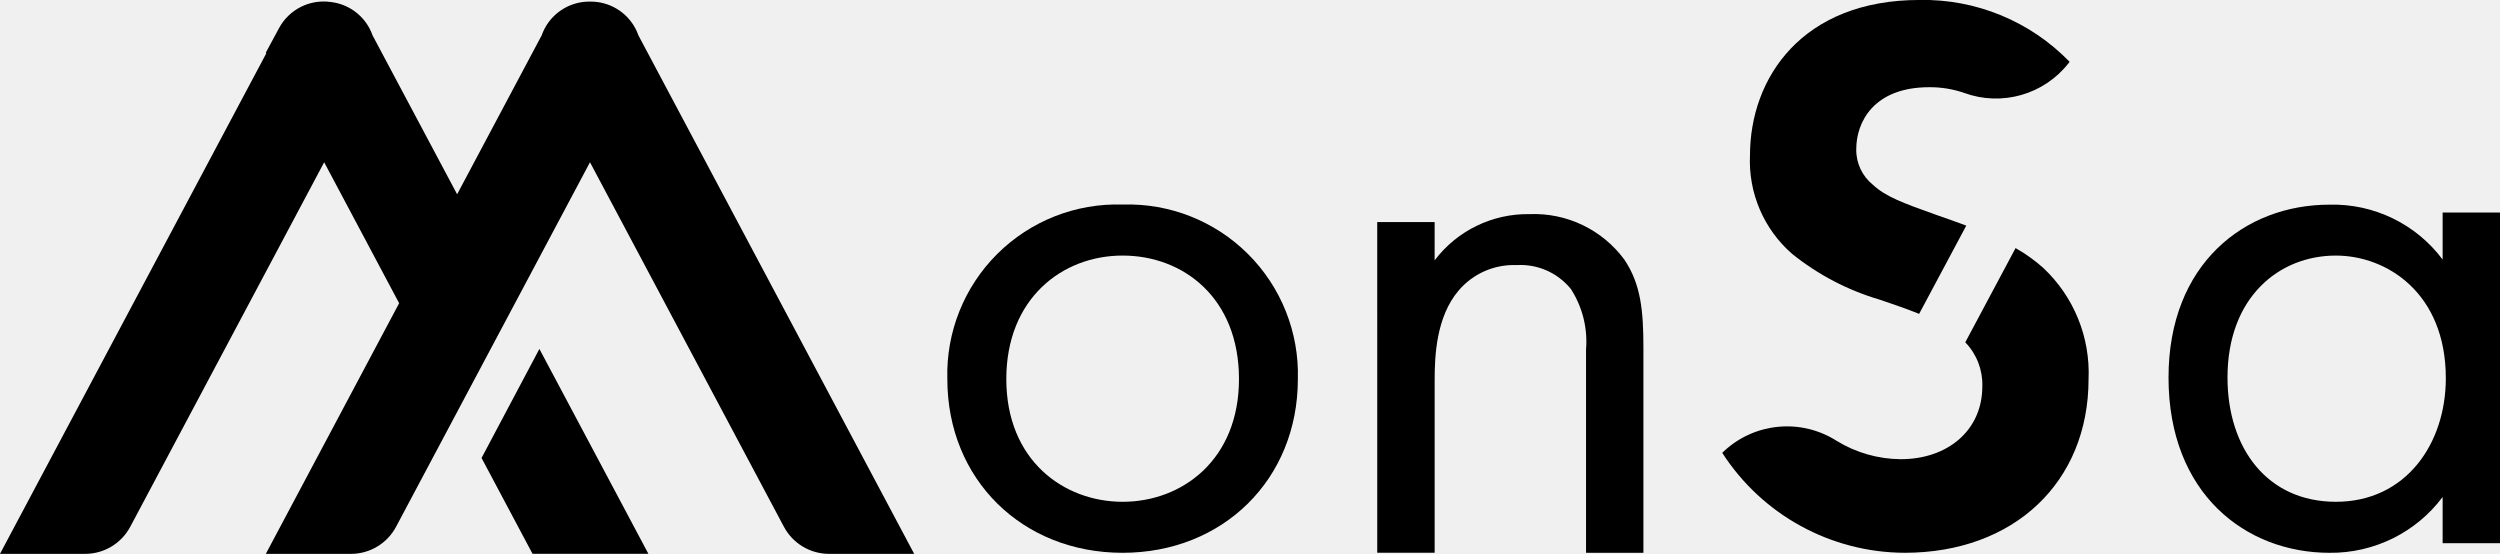
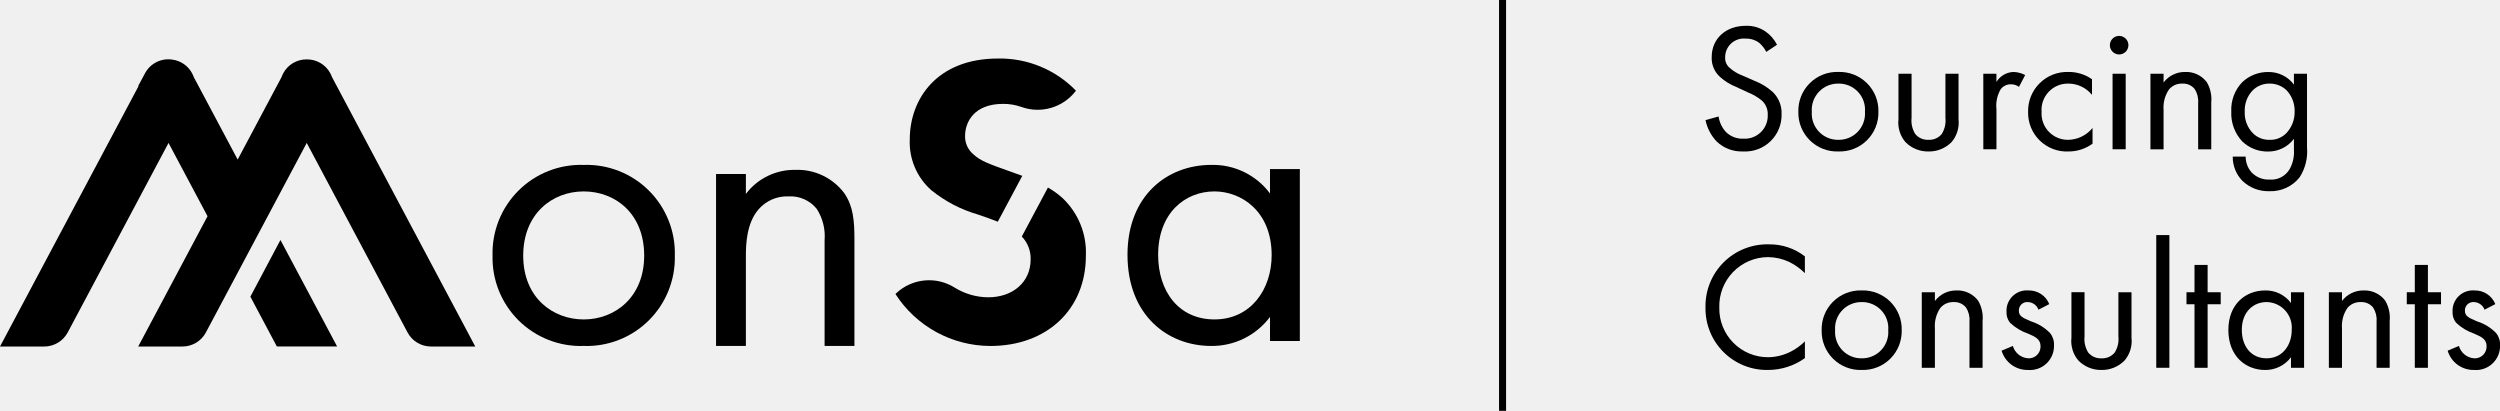
- <svg xmlns="http://www.w3.org/2000/svg" width="208.256" height="46.136" viewBox="0 0 208.256 46.136">
-   <g id="Group_8" data-name="Group 8" transform="translate(1362 155.562)">
-     <path id="Path_1" data-name="Path 1" d="M-137.831,60.054a14.146,14.146,0,0,1,14.6-14.536,14.146,14.146,0,0,1,14.6,14.536c0,8.364-6.24,14.473-14.6,14.473S-137.831,68.418-137.831,60.054Zm4.913,0c0,6.772,4.779,10.224,9.691,10.224,4.978,0,9.691-3.517,9.691-10.224,0-6.769-4.648-10.287-9.691-10.287S-132.918,53.35-132.918,60.054Z" transform="translate(-1145.254 -184.04)" />
-     <path id="Path_2" data-name="Path 2" d="M-124.717,46.474h4.782V49.66a9.709,9.709,0,0,1,7.9-3.85,9.349,9.349,0,0,1,7.9,3.782c1.393,2.059,1.592,4.315,1.592,7.368V74.021h-4.779V57.093a8.078,8.078,0,0,0-1.262-5.044,5.4,5.4,0,0,0-4.514-1.993,6.028,6.028,0,0,0-4.844,2.125c-1.86,2.19-1.991,5.445-1.991,7.436v14.4h-4.782Z" transform="translate(-1122.557 -183.535)" />
-     <g id="Group_1" data-name="Group 1" transform="translate(-1181.357 -138.522)">
-       <path id="Path_3" data-name="Path 3" d="M-77.744,46.182h4.779V73.729h-4.779v-3.85a11.615,11.615,0,0,1-9.426,4.648c-6.969,0-13.408-4.913-13.408-14.6,0-9.492,6.374-14.4,13.408-14.4A11.4,11.4,0,0,1-77.744,50.1ZM-95.665,59.923c0,5.907,3.318,10.355,9.028,10.355,5.841,0,9.159-4.847,9.159-10.289,0-7.1-4.913-10.221-9.159-10.221C-91.351,49.767-95.665,53.219-95.665,59.923Z" transform="translate(100.578 -45.518)" />
-     </g>
-     <g id="Group_2" data-name="Group 2" transform="translate(-1362 -155.437)">
-       <path id="Path_4" data-name="Path 4" d="M-113.546,42.15a4.215,4.215,0,0,0-.254-.582h0a4.215,4.215,0,0,0-3.779-2.236,4.214,4.214,0,0,0-3.777,2.236h0a4.211,4.211,0,0,0-.254.582l-7.04,13.233-7.043-13.233a4.218,4.218,0,0,0-.254-.582h0a4.193,4.193,0,0,0-3.209-2.2,4.221,4.221,0,0,0-4.339,2.19l-1.09,2.023.035.066-22.182,41.69h7.094a4.264,4.264,0,0,0,3.76-2.261l16.152-30.36,6.245,11.742-11.106,20.879h7.092a4.261,4.261,0,0,0,3.76-2.261l16.152-30.36,16.152,30.36a4.265,4.265,0,0,0,3.763,2.261h7.092Z" transform="translate(166.73 -39.324)" />
-       <path id="Path_5" data-name="Path 5" d="M-152.04,59.006l4.247,7.982h9.651l-9.079-17.066Z" transform="translate(192.154 -20.98)" />
-     </g>
-     <g id="Group_3" data-name="Group 3" transform="translate(-1218.536 -155.562)">
-       <path id="Path_6" data-name="Path 6" d="M-109.845,60.419a21.187,21.187,0,0,0,7.335,3.831c1.09.374,2.206.748,3.255,1.174l3.927-7.351c-.811-.306-1.647-.6-2.493-.893-2.774-.991-4.227-1.518-5.284-2.51a3.715,3.715,0,0,1-1.387-2.974c0-2.245,1.453-5.153,6.079-5.153a8.711,8.711,0,0,1,2.911.475,7.69,7.69,0,0,0,8.714-2.5l.068-.09a16.951,16.951,0,0,0-12.488-5.153c-9.776,0-14.137,6.475-14.137,12.949A10.259,10.259,0,0,0-109.845,60.419Z" transform="translate(115.659 -39.278)" />
-       <path id="Path_7" data-name="Path 7" d="M-87.437,48.509a13.221,13.221,0,0,0-2.318-1.663l-4.189,7.848a5.063,5.063,0,0,1,1.42,3.659c0,3.7-2.905,6.079-6.8,6.079a10.351,10.351,0,0,1-5.349-1.537,7.7,7.7,0,0,0-9.391.887l-.126.12A18.14,18.14,0,0,0-99,72.228c9.115,0,15.325-5.882,15.325-14.47A11.987,11.987,0,0,0-87.437,48.509Z" transform="translate(114.193 -26.18)" />
-     </g>
+ <svg xmlns="http://www.w3.org/2000/svg" width="355.926" height="58.49" viewBox="0 0 355.926 58.49">
+   <g id="Group_31" data-name="Group 31" transform="translate(443.111 -676.816)">
+     <path id="Path_35" data-name="Path 35" d="M-372.987,713.211a12.566,12.566,0,0,1,12.976-12.916,12.566,12.566,0,0,1,12.975,12.916,12.554,12.554,0,0,1-12.975,12.858,12.554,12.554,0,0,1-12.976-12.858m4.365,0c0,6.015,4.246,9.084,8.611,9.084,4.423,0,8.612-3.127,8.612-9.084,0-6.015-4.13-9.143-8.612-9.143s-8.611,3.186-8.611,9.143" />
+     <path id="Path_36" data-name="Path 36" d="M-341.166,701.592h4.247v2.832A8.632,8.632,0,0,1-329.9,701a8.3,8.3,0,0,1,7.019,3.362c1.237,1.828,1.415,3.832,1.415,6.545v15.161h-4.247V711.029a7.191,7.191,0,0,0-1.121-4.482,4.8,4.8,0,0,0-4.011-1.771,5.353,5.353,0,0,0-4.306,1.887c-1.651,1.949-1.769,4.836-1.769,6.608v12.8h-4.247Z" />
+     <path id="Path_37" data-name="Path 37" d="M-262.3,700.882h4.247v24.479H-262.3v-3.422a10.323,10.323,0,0,1-8.376,4.13c-6.193,0-11.914-4.365-11.914-12.977,0-8.434,5.664-12.8,11.914-12.8a10.125,10.125,0,0,1,8.376,4.069Zm-15.925,12.21c0,5.251,2.948,9.2,8.022,9.2,5.19,0,8.138-4.3,8.138-9.142,0-6.312-4.365-9.083-8.138-9.083-4.188,0-8.022,3.067-8.022,9.024" />
+     <path id="Path_38" data-name="Path 38" d="M-395.853,687.776a3.7,3.7,0,0,0-.226-.517,3.743,3.743,0,0,0-3.358-1.987,3.741,3.741,0,0,0-3.355,1.987,3.588,3.588,0,0,0-.226.517l-6.256,11.758-6.258-11.758a3.579,3.579,0,0,0-.225-.517,3.733,3.733,0,0,0-2.851-1.961,3.763,3.763,0,0,0-3.856,1.949l-.968,1.8.031.058-19.71,37.045h6.3a3.791,3.791,0,0,0,3.342-2.007l14.352-26.978,5.552,10.434-9.871,18.551h6.3a3.781,3.781,0,0,0,3.34-2.007l14.353-26.978,14.353,26.978a3.788,3.788,0,0,0,3.343,2.007h6.3Z" />
+     <path id="Path_39" data-name="Path 39" d="M-407.466,719.053l3.772,7.092h8.579l-8.069-15.162Z" />
+     <path id="Path_40" data-name="Path 40" d="M-310.464,703.938a18.8,18.8,0,0,0,6.518,3.4c.967.333,1.96.665,2.891,1.044l3.487-6.532c-.718-.272-1.46-.532-2.212-.794-2.466-.878-3.756-1.349-4.7-2.227a3.305,3.305,0,0,1-1.235-2.643c0-2,1.294-4.581,5.4-4.581a7.655,7.655,0,0,1,2.584.425,6.833,6.833,0,0,0,7.743-2.223l.063-.078a15.065,15.065,0,0,0-11.1-4.581c-8.689,0-12.562,5.753-12.562,11.507a9.108,9.108,0,0,0,3.111,7.279" />
+     <path id="Path_41" data-name="Path 41" d="M-291.856,704.995a11.825,11.825,0,0,0-2.061-1.478l-3.721,6.974a4.5,4.5,0,0,1,1.261,3.251c0,3.286-2.582,5.4-6.044,5.4a9.186,9.186,0,0,1-4.753-1.366,6.845,6.845,0,0,0-8.343.789l-.113.107a16.116,16.116,0,0,0,13.5,7.4c8.1,0,13.617-5.226,13.617-12.858a10.645,10.645,0,0,0-3.346-8.218" />
+     <path id="Path_42" data-name="Path 42" d="M-191.645,684.205a4.147,4.147,0,0,0-1.012-1.293,3.089,3.089,0,0,0-1.943-.6,2.65,2.65,0,0,0-2.9,2.669,1.808,1.808,0,0,0,.648,1.5,5.688,5.688,0,0,0,1.814,1.09l1.658.725a8.451,8.451,0,0,1,2.672,1.633,4.163,4.163,0,0,1,1.242,3.135,5.187,5.187,0,0,1-5.467,5.314,5.157,5.157,0,0,1-3.759-1.4,6.264,6.264,0,0,1-1.606-3.059l1.866-.52a4.077,4.077,0,0,0,1.036,2.2,3.3,3.3,0,0,0,2.487.961,3.273,3.273,0,0,0,3.473-3.421,2.575,2.575,0,0,0-.854-2.021,7.519,7.519,0,0,0-2.075-1.194l-1.553-.726a7.642,7.642,0,0,1-2.308-1.424,3.586,3.586,0,0,1-1.191-2.824c0-2.672,2.048-4.46,4.845-4.46a4.682,4.682,0,0,1,2.774.779,5.186,5.186,0,0,1,1.684,1.917Z" />
+     <path id="Path_43" data-name="Path 43" d="M-187.08,692.733a5.522,5.522,0,0,1,5.7-5.676,5.524,5.524,0,0,1,5.7,5.676,5.516,5.516,0,0,1-5.7,5.648,5.515,5.515,0,0,1-5.7-5.648m1.917,0a3.728,3.728,0,0,0,3.785,3.991,3.728,3.728,0,0,0,3.783-3.991,3.72,3.72,0,0,0-3.783-4.016,3.737,3.737,0,0,0-3.785,4.016" />
+     <path id="Path_44" data-name="Path 44" d="M-170.96,693.589a3.644,3.644,0,0,0,.52,2.3,2.279,2.279,0,0,0,1.892.83,2.274,2.274,0,0,0,1.89-.83,3.65,3.65,0,0,0,.519-2.3v-6.272h1.866v6.478a4.274,4.274,0,0,1-.985,3.242,4.49,4.49,0,0,1-3.29,1.346,4.5,4.5,0,0,1-3.293-1.346,4.286,4.286,0,0,1-.985-3.242v-6.478h1.866Z" />
+     <path id="Path_45" data-name="Path 45" d="M-160.747,687.316h1.868v1.165a2.985,2.985,0,0,1,2.434-1.422,3.977,3.977,0,0,1,1.66.437l-.881,1.686a1.916,1.916,0,0,0-1.09-.364,1.812,1.812,0,0,0-1.5.675,4.655,4.655,0,0,0-.619,2.9v5.675h-1.868Z" />
+     <path id="Path_46" data-name="Path 46" d="M-145.273,690.323a4.337,4.337,0,0,0-3.37-1.606,3.741,3.741,0,0,0-3.808,4.016,3.742,3.742,0,0,0,3.783,3.991,4.582,4.582,0,0,0,3.473-1.686v2.23a5.742,5.742,0,0,1-3.422,1.114,5.507,5.507,0,0,1-5.753-5.622,5.557,5.557,0,0,1,5.753-5.7,5.709,5.709,0,0,1,3.344,1.037Z" />
+     <path id="Path_47" data-name="Path 47" d="M-141.409,681.925a1.329,1.329,0,0,1,1.324,1.322,1.332,1.332,0,0,1-1.324,1.323,1.33,1.33,0,0,1-1.322-1.323,1.327,1.327,0,0,1,1.322-1.322m.933,16.145h-1.869V687.314h1.869Z" />
+     <path id="Path_48" data-name="Path 48" d="M-136.951,687.316h1.868v1.245a3.782,3.782,0,0,1,3.084-1.5,3.647,3.647,0,0,1,3.084,1.475,4.8,4.8,0,0,1,.621,2.875v6.663h-1.866v-6.609a3.17,3.17,0,0,0-.492-1.97,2.113,2.113,0,0,0-1.762-.777,2.346,2.346,0,0,0-1.892.83,4.522,4.522,0,0,0-.777,2.9v5.624h-1.868Z" />
+     <path id="Path_49" data-name="Path 49" d="M-116.526,687.316h1.865v10.5a6.751,6.751,0,0,1-1.038,4.222,5.229,5.229,0,0,1-4.3,2,5.326,5.326,0,0,1-3.836-1.451,4.853,4.853,0,0,1-1.4-3.475h1.839a3.382,3.382,0,0,0,.83,2.23,3.325,3.325,0,0,0,2.592,1.039,3.011,3.011,0,0,0,2.85-1.5,5.009,5.009,0,0,0,.6-2.747v-1.556a4.544,4.544,0,0,1-3.683,1.813,5.149,5.149,0,0,1-3.679-1.448,5.829,5.829,0,0,1-1.556-4.252,5.642,5.642,0,0,1,1.556-4.173,5.3,5.3,0,0,1,3.679-1.451,4.481,4.481,0,0,1,3.683,1.788Zm-5.911,2.41a4.1,4.1,0,0,0-1.09,2.955,4.143,4.143,0,0,0,1.221,3.162,3.249,3.249,0,0,0,2.305.881,3.184,3.184,0,0,0,2.359-.908,4.352,4.352,0,0,0,1.218-3.108,4.246,4.246,0,0,0-1.141-3.033,3.442,3.442,0,0,0-2.436-.959,3.33,3.33,0,0,0-2.436,1.01" />
+     <path id="Path_50" data-name="Path 50" d="M-186.15,715.7a8.528,8.528,0,0,0-2.257-1.606,7.338,7.338,0,0,0-2.979-.673,6.973,6.973,0,0,0-6.947,7.2,6.922,6.922,0,0,0,6.974,7.052,7.184,7.184,0,0,0,3.212-.806,7.865,7.865,0,0,0,2-1.451V727.8a8.992,8.992,0,0,1-5.209,1.687A8.739,8.739,0,0,1-200.3,720.6a8.789,8.789,0,0,1,9.046-8.995,8.139,8.139,0,0,1,5.105,1.711Z" />
+     <path id="Path_51" data-name="Path 51" d="M-183.763,723.839a5.521,5.521,0,0,1,5.7-5.675,5.523,5.523,0,0,1,5.7,5.675,5.517,5.517,0,0,1-5.7,5.649,5.515,5.515,0,0,1-5.7-5.649m1.917,0a3.73,3.73,0,0,0,3.785,3.992,3.728,3.728,0,0,0,3.782-3.992,3.72,3.72,0,0,0-3.782-4.016,3.737,3.737,0,0,0-3.785,4.016" />
+     <path id="Path_52" data-name="Path 52" d="M-169.508,718.422h1.869v1.245a3.78,3.78,0,0,1,3.084-1.5,3.647,3.647,0,0,1,3.084,1.475,4.8,4.8,0,0,1,.621,2.875v6.663h-1.866v-6.61a3.182,3.182,0,0,0-.492-1.97,2.115,2.115,0,0,0-1.762-.776,2.343,2.343,0,0,0-1.892.83,4.522,4.522,0,0,0-.777,2.9v5.624h-1.869Z" />
+     <path id="Path_53" data-name="Path 53" d="M-152.893,720.91a1.647,1.647,0,0,0-1.5-1.087,1.187,1.187,0,0,0-1.293,1.218c0,.777.517,1.01,1.735,1.529a6.51,6.51,0,0,1,2.7,1.657,2.555,2.555,0,0,1,.57,1.738,3.421,3.421,0,0,1-3.708,3.523,3.844,3.844,0,0,1-3.756-2.747l1.607-.672a2.435,2.435,0,0,0,2.175,1.761,1.671,1.671,0,0,0,1.765-1.712c0-1.01-.728-1.345-1.737-1.787a7.027,7.027,0,0,1-2.618-1.579,2.343,2.343,0,0,1-.493-1.585,2.892,2.892,0,0,1,3.137-3,3.1,3.1,0,0,1,2.953,1.944Z" />
+     <path id="Path_54" data-name="Path 54" d="M-146.335,724.694a3.65,3.65,0,0,0,.519,2.305,2.283,2.283,0,0,0,1.893.83,2.276,2.276,0,0,0,1.89-.83,3.65,3.65,0,0,0,.519-2.305v-6.272h1.866V724.9a4.265,4.265,0,0,1-.985,3.239,4.488,4.488,0,0,1-3.29,1.349,4.493,4.493,0,0,1-3.293-1.349,4.277,4.277,0,0,1-.985-3.239v-6.479h1.866Z" />
+     <rect id="Rectangle_63" data-name="Rectangle 63" width="1.868" height="18.893" transform="translate(-136.123 710.284)" />
+     <path id="Path_55" data-name="Path 55" d="M-128.812,720.133v9.046h-1.866v-9.046h-1.141v-1.71h1.141v-3.89h1.866v3.89h1.865v1.71Z" />
+     <path id="Path_56" data-name="Path 56" d="M-116.943,718.422h1.866v10.757h-1.866v-1.5a4.538,4.538,0,0,1-3.681,1.812c-2.719,0-5.234-1.917-5.234-5.7,0-3.706,2.487-5.623,5.234-5.623a4.448,4.448,0,0,1,3.681,1.787Zm-7,5.365c0,2.3,1.3,4.042,3.526,4.042,2.281,0,3.577-1.89,3.577-4.016a3.642,3.642,0,0,0-3.577-3.991c-1.841,0-3.526,1.347-3.526,3.965" />
+     <path id="Path_57" data-name="Path 57" d="M-111.55,718.422h1.868v1.245a3.784,3.784,0,0,1,3.084-1.5,3.649,3.649,0,0,1,3.085,1.475,4.8,4.8,0,0,1,.621,2.875v6.663h-1.866v-6.61a3.177,3.177,0,0,0-.493-1.97,2.112,2.112,0,0,0-1.761-.776,2.343,2.343,0,0,0-1.892.83,4.524,4.524,0,0,0-.778,2.9v5.624h-1.868Z" />
+     <path id="Path_58" data-name="Path 58" d="M-97.449,720.133v9.046h-1.866v-9.046h-1.141v-1.71h1.141v-3.89h1.866v3.89h1.866v1.71Z" />
+     <path id="Path_59" data-name="Path 59" d="M-89.388,720.91a1.647,1.647,0,0,0-1.5-1.087,1.187,1.187,0,0,0-1.293,1.218c0,.777.517,1.01,1.735,1.529a6.51,6.51,0,0,1,2.7,1.657,2.555,2.555,0,0,1,.57,1.738,3.421,3.421,0,0,1-3.708,3.523,3.844,3.844,0,0,1-3.756-2.747l1.607-.672a2.437,2.437,0,0,0,2.176,1.761,1.671,1.671,0,0,0,1.764-1.712c0-1.01-.727-1.345-1.737-1.787a7.027,7.027,0,0,1-2.618-1.579,2.343,2.343,0,0,1-.493-1.585,2.892,2.892,0,0,1,3.137-3,3.1,3.1,0,0,1,2.953,1.944Z" />
+     <line id="Line_12" data-name="Line 12" y2="58.49" transform="translate(-229.19 676.817)" fill="#fff" />
+     <rect id="Rectangle_64" data-name="Rectangle 64" width="1" height="58.49" transform="translate(-229.69 676.816)" />
  </g>
</svg>
